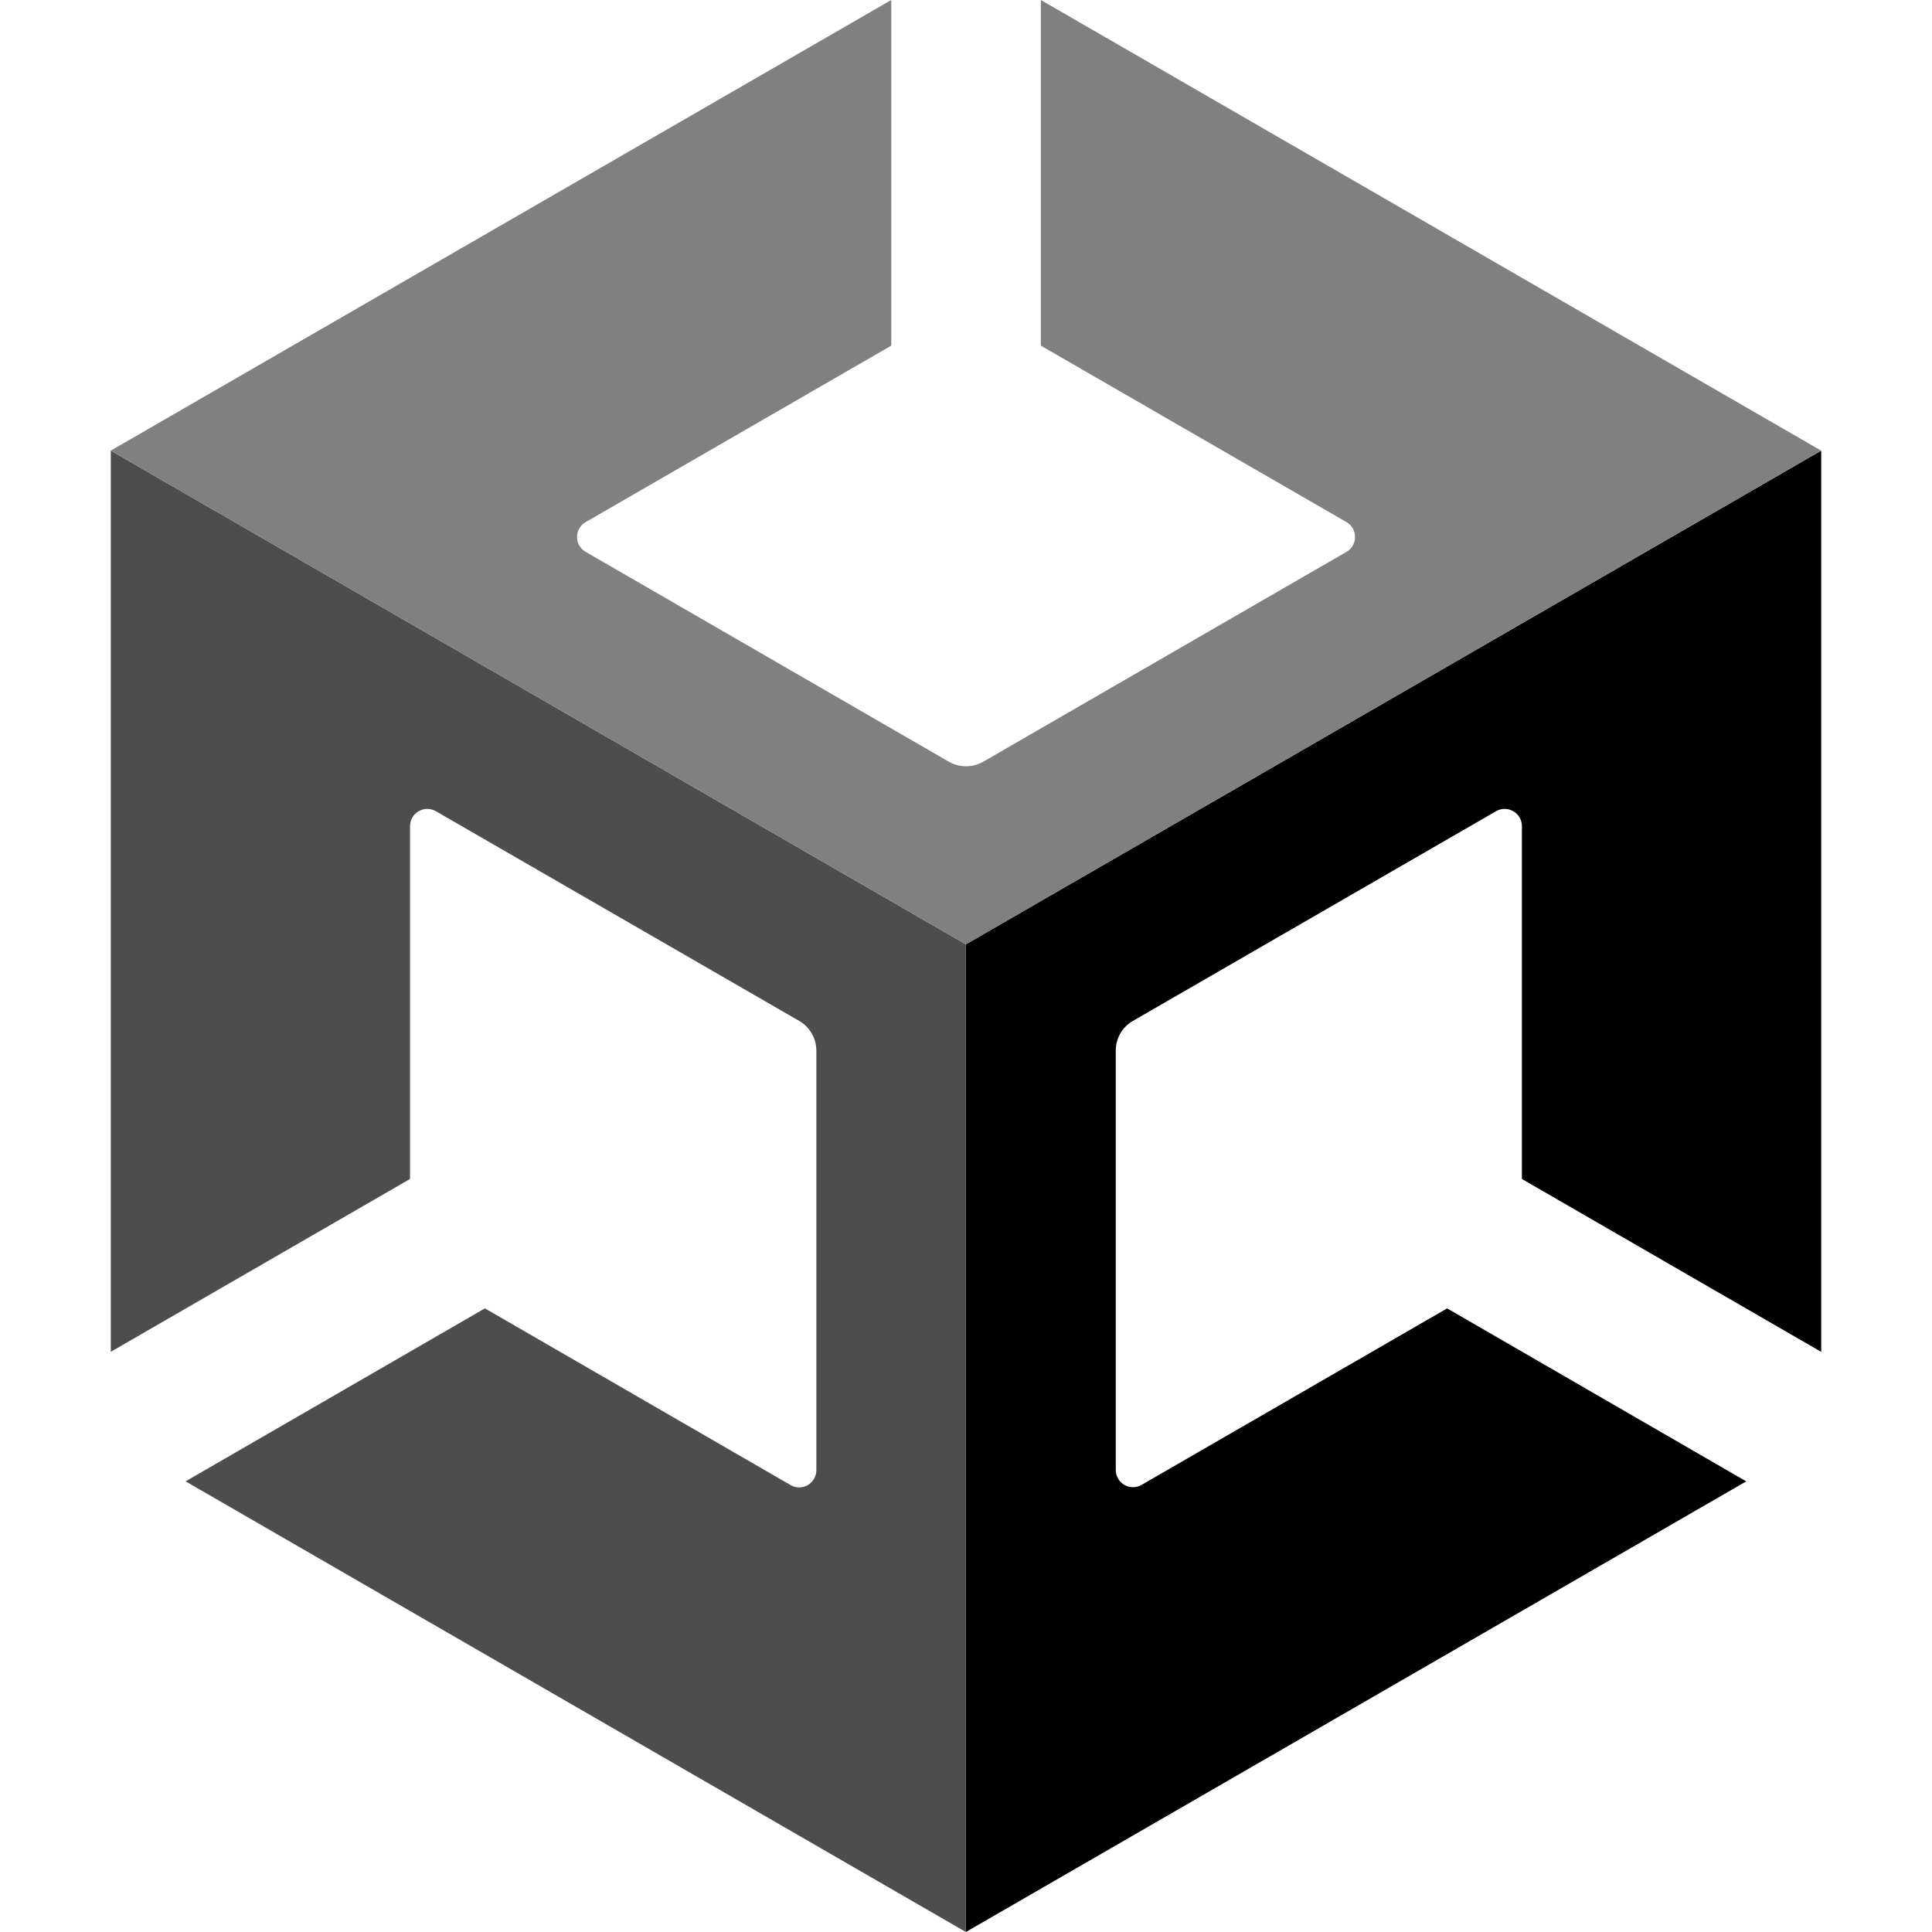
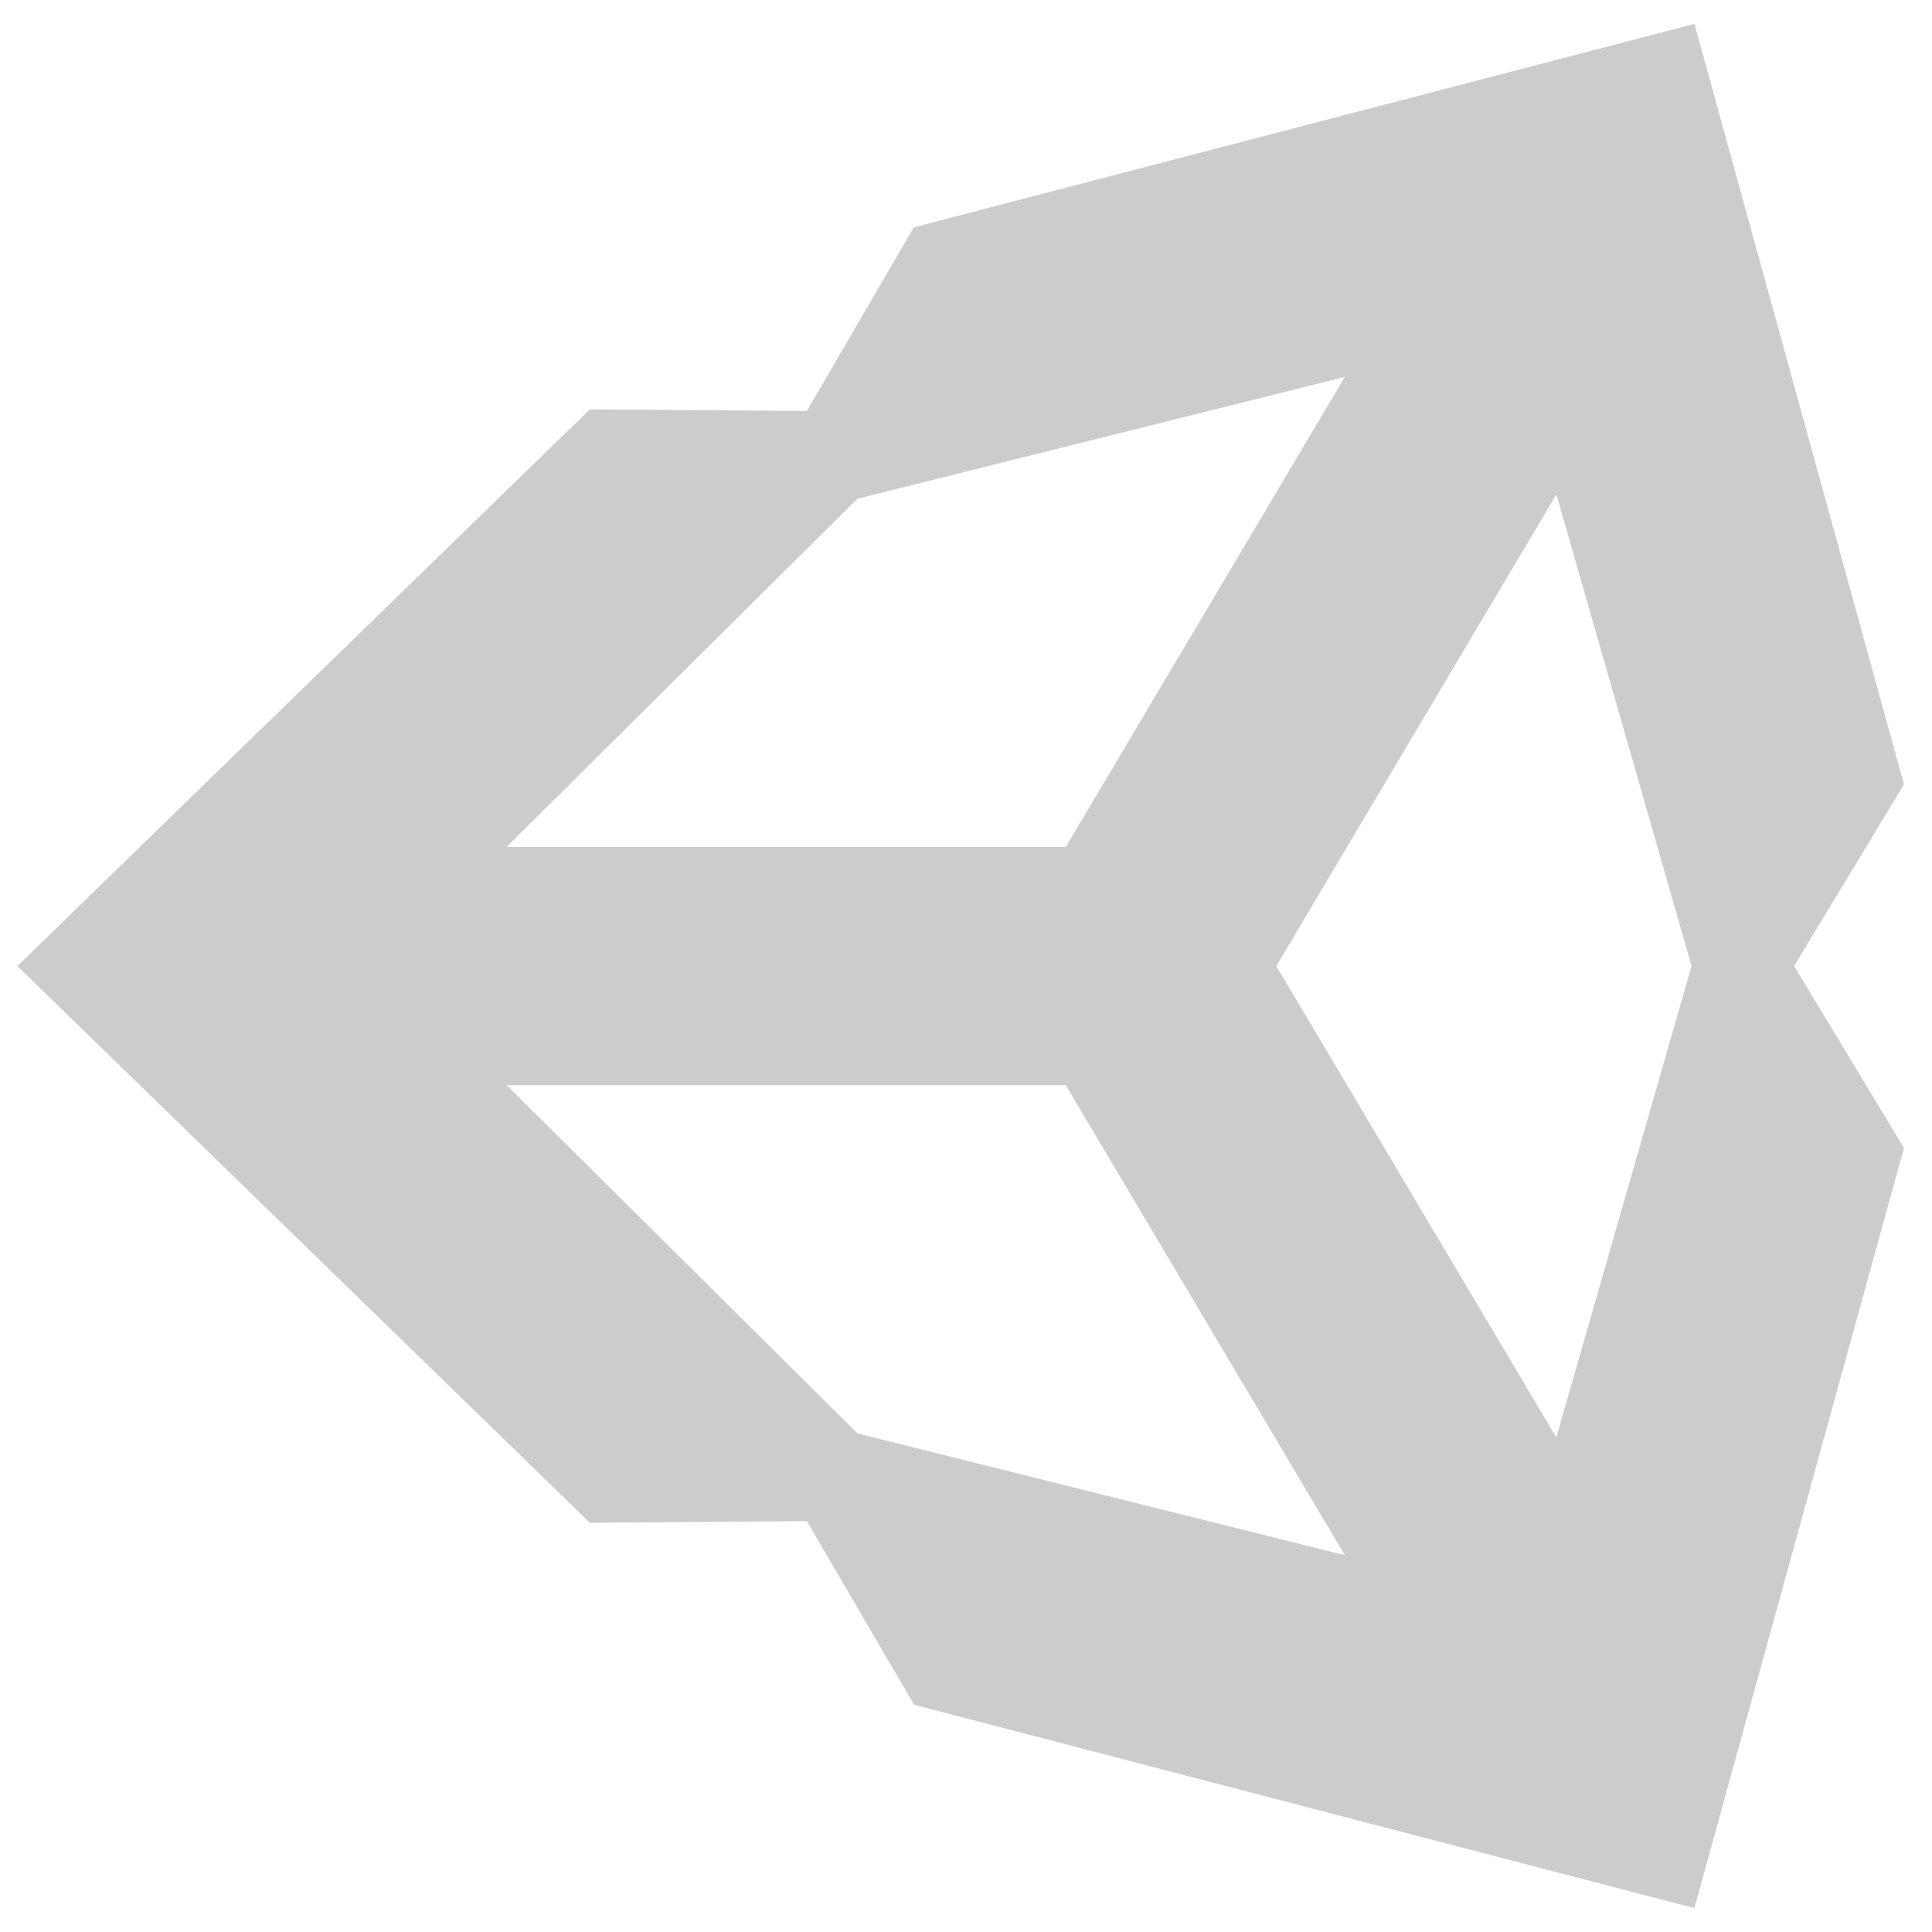
- <svg xmlns="http://www.w3.org/2000/svg" viewBox="0 0 128 128">
-   <path d="m63.991 128 51.702-29.855-19.817-11.461-20.26 11.704a1.151 1.151 0 0 1-1.125-.009 1.145 1.145 0 0 1-.568-.975V69.608c0-.819.424-1.56 1.133-1.968L99.13 53.737a1.119 1.119 0 0 1 1.124.009c.352.195.572.564.576.966V78.11l19.83 11.454V29.855L63.99 62.566Zm0 0" />
-   <path fill="#4d4d4d" d="m52.397 98.401-20.27-11.718-19.832 11.46L63.991 128V62.566L7.34 29.854V89.56l19.825-11.45V54.714c.009-.401.225-.77.572-.966a1.13 1.13 0 0 1 1.13-.009L52.953 67.64a2.275 2.275 0 0 1 1.133 1.97v27.8a1.156 1.156 0 0 1-.565.98 1.131 1.131 0 0 1-1.124.012" />
-   <path fill="gray" d="M68.959 0v22.9L89.22 34.597c.348.203.555.576.555.984 0 .403-.212.772-.555.975L65.137 50.468a2.302 2.302 0 0 1-2.27 0L38.791 36.556a1.122 1.122 0 0 1-.56-.975 1.127 1.127 0 0 1 .56-.984L59.048 22.9V0L7.339 29.855l56.652 32.711 56.665-32.71Zm0 0" />
+ <svg xmlns="http://www.w3.org/2000/svg" fill="#cccccc" width="800px" height="800px" viewBox="0 0 32 32" version="1.1" stroke="#cccccc">
+   <g id="SVGRepo_bgCarrier" stroke-width="0" />
+   <g id="SVGRepo_tracerCarrier" stroke-linecap="round" stroke-linejoin="round" />
+   <g id="SVGRepo_iconCarrier">
+     <path d="M25.94 25.061l-5.382-9.060 5.382-9.064 2.598 9.062-2.599 9.060zM13.946 24.191l-6.768-6.717h10.759l5.38 9.061-9.372-2.342zM13.946 7.809l9.371-2.342-5.379 9.061h-10.761zM30.996 12.917l-3.282-11.913-12.251 3.193-1.812 3.112-3.68-0.027-8.966 8.719 8.967 8.72 3.678-0.029 1.817 3.112 12.246 3.192 3.283-11.908-1.864-3.087z" />
+   </g>
</svg>
